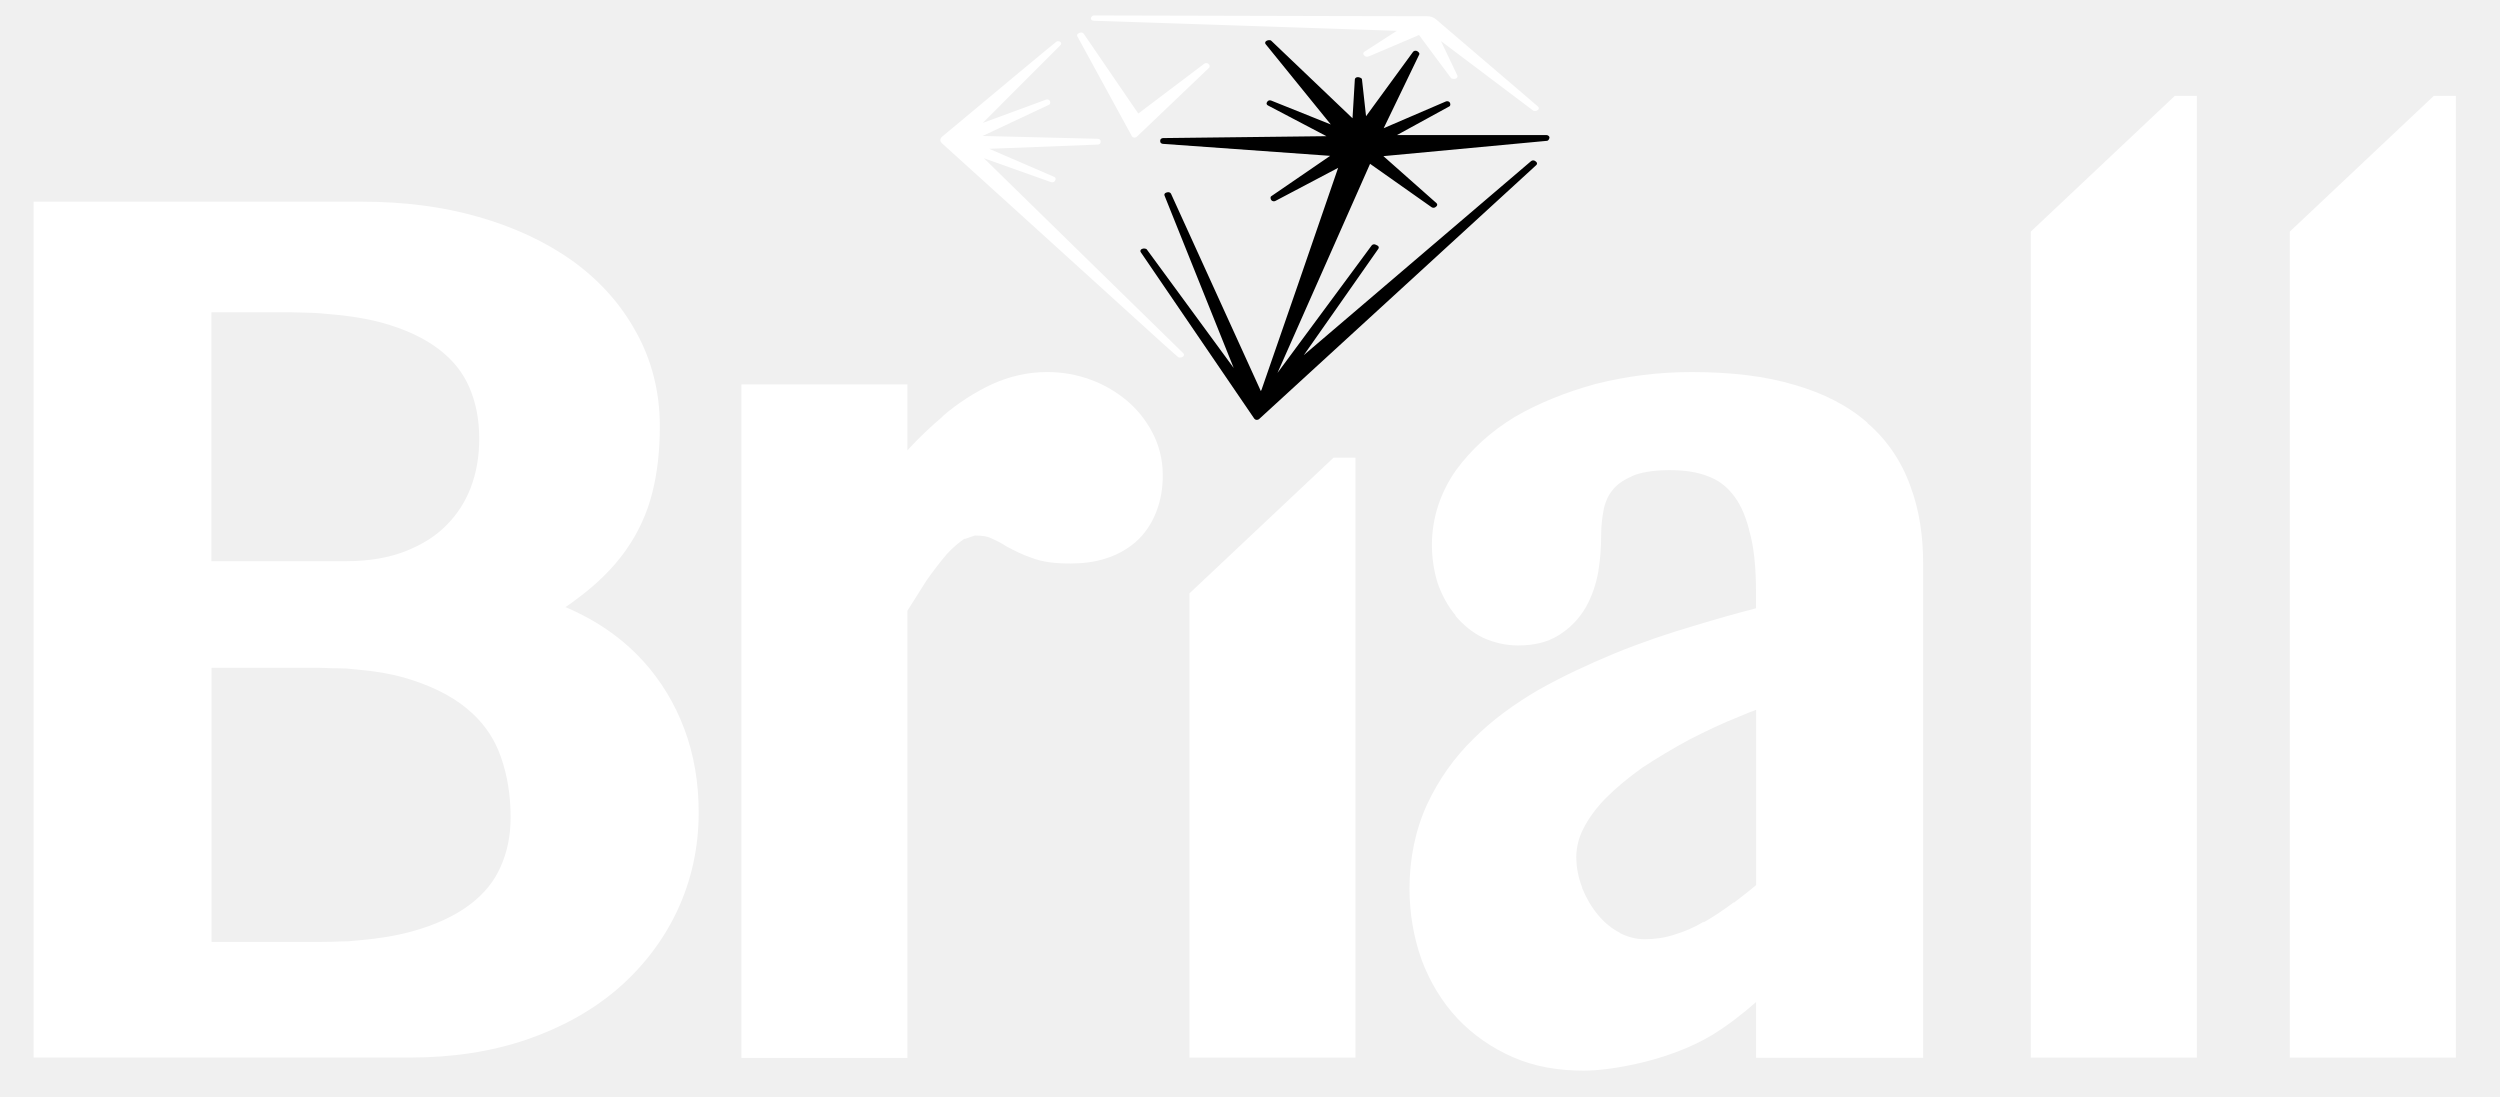
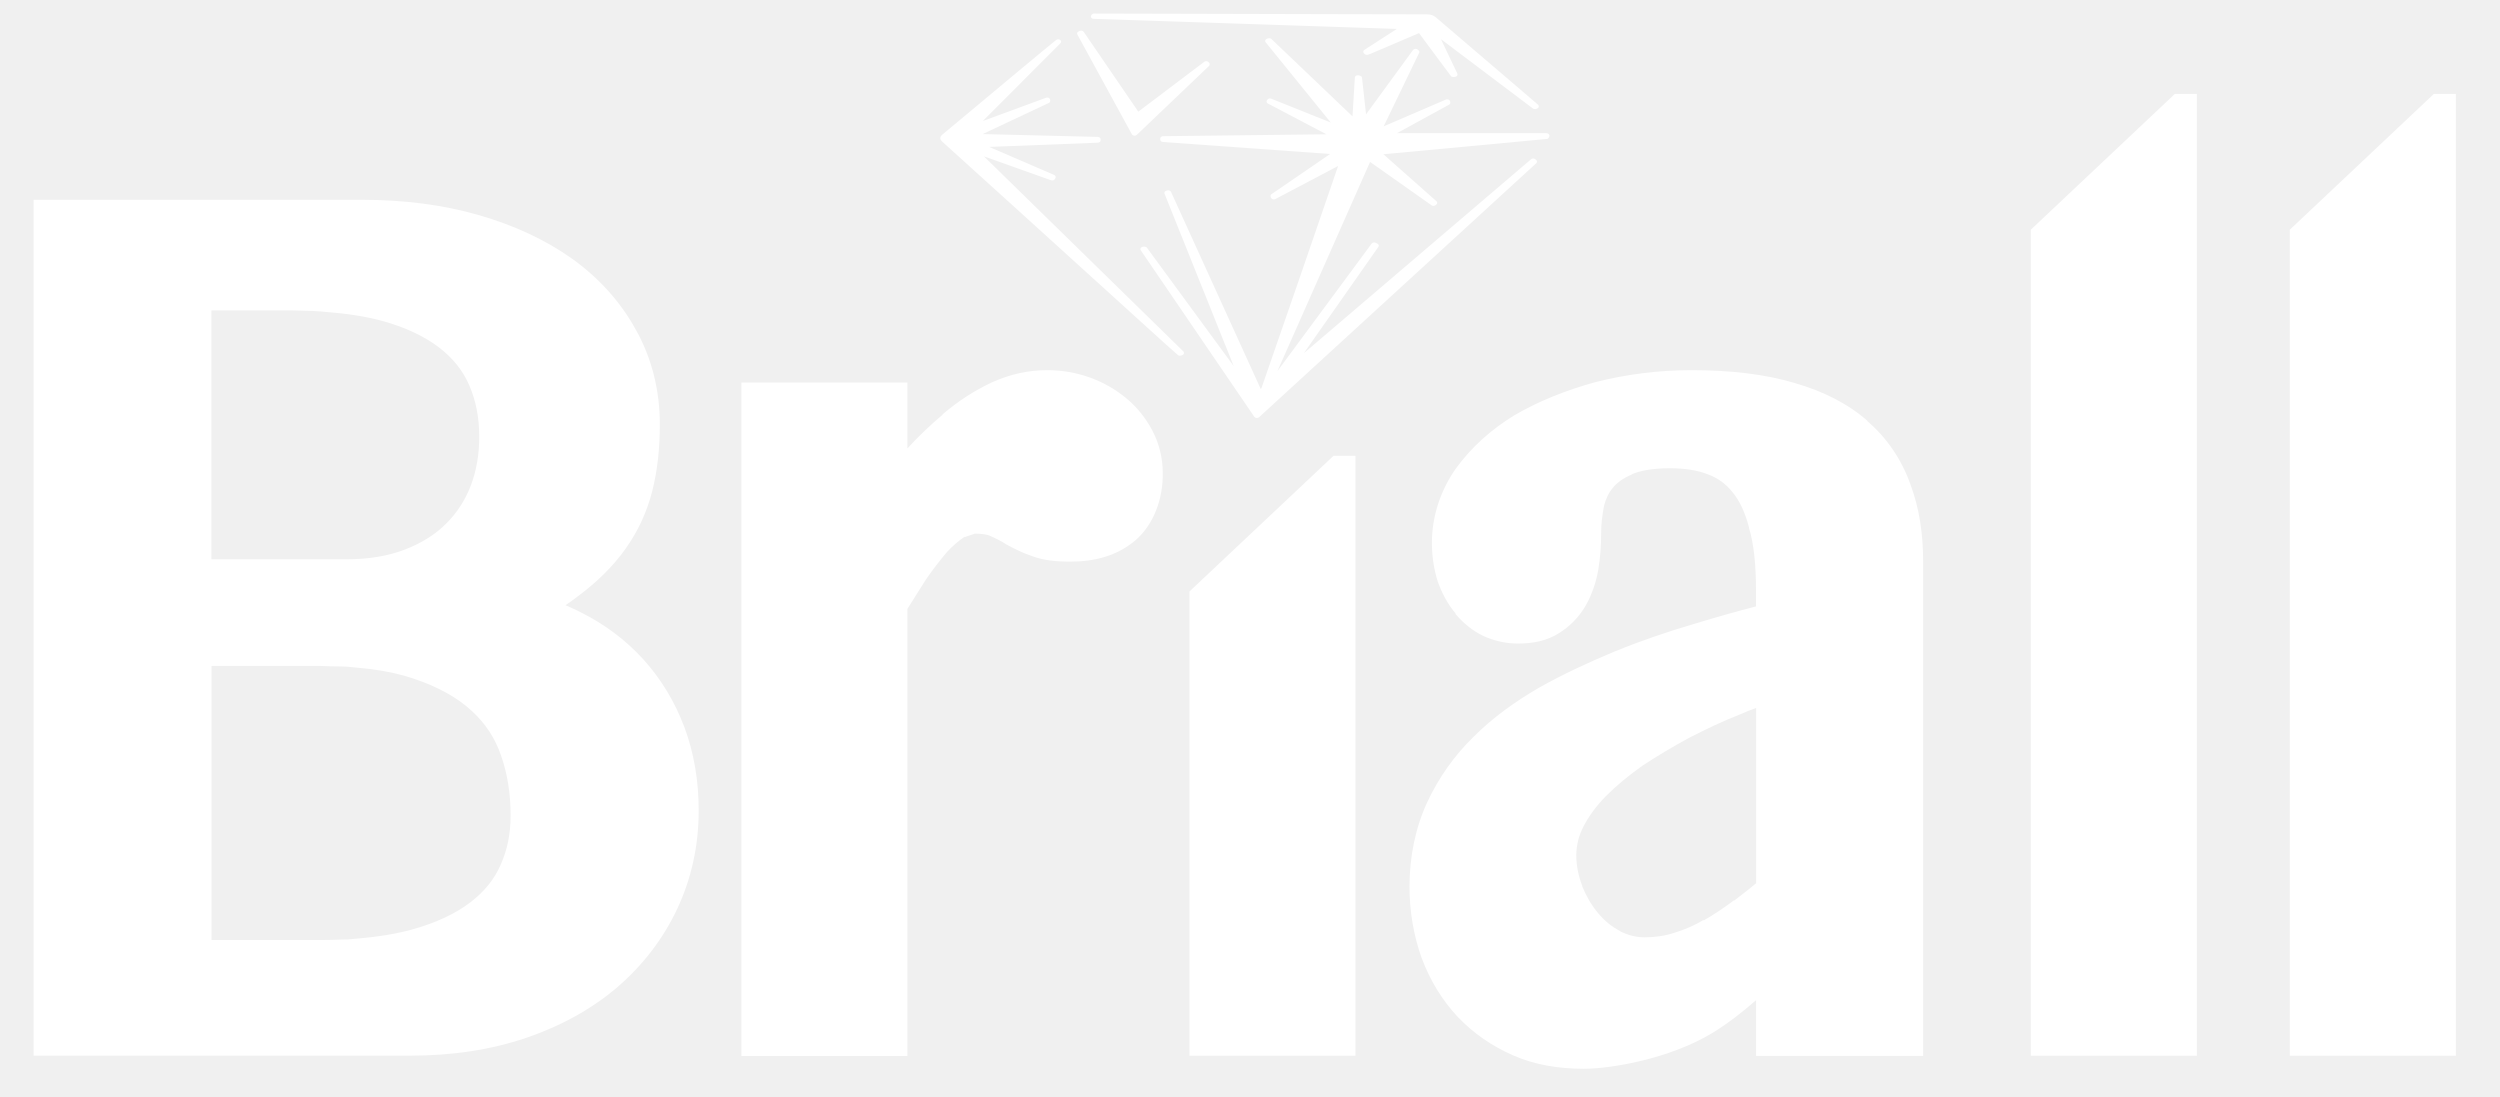
<svg xmlns="http://www.w3.org/2000/svg" version="1.1" id="Слой_1" x="0px" y="0px" viewBox="0 0 354.526 155.518" style="enable-background:new 0 0 595.28 841.89;">
  <defs />
  <style type="text/css">
	.st0{fill:#ffffff;}
	.st1{fill:#ffffff;}
	.st2{fill-rule:evenodd;clip-rule:evenodd;fill:#ffffff;}
</style>
-   <g transform="matrix(1, 0, 0, 1, -127.106, -529.3589)">
+   <g transform="matrix(1, 0, 0, 1, -127.106, -529.6267)">
    <g transform="matrix(1, 0, 0, 1, 5.686444, 318.1602)">
      <g>
        <g>
          <polygon class="st1" points="210.15,289.25 210.15,289.26 210.15,289.27 &#09;&#09;&#09;&#09;" />
          <path class="st1" d="M218.46,314.55v0.01c-1.35-3.61-3.32-6.83-5.8-9.58l-0.01-0.01l0,0c-2.51-2.76-5.52-5-8.95-6.71      c-0.69-0.34-1.37-0.67-2.09-0.97c0.62-0.41,1.19-0.83,1.74-1.25l0,0c2.74-2.04,5.03-4.28,6.8-6.78v-0.01      c1.76-2.46,3.04-5.25,3.78-8.2c0.72-2.86,1.06-5.99,1.06-9.38c0.01-4.82-1.13-9.39-3.39-13.43v0.01      c-2.18-3.99-5.25-7.36-9.04-10.09h-0.01c-3.77-2.69-8.23-4.75-13.27-6.2l0,0c-5.08-1.46-10.6-2.16-16.52-2.16h-46.58v4.06      v117.31h53.39c5.98,0,11.47-0.83,16.45-2.52h0.01l0,0c4.94-1.69,9.26-4.07,12.89-7.15l0.01-0.01c3.61-3.11,6.49-6.82,8.51-11.1      c2.03-4.31,3.06-9.02,3.06-13.92C220.51,322.2,219.83,318.21,218.46,314.55z M172.39,344.54c-0.55,0.04-1.09,0.11-1.67,0.15      c-0.27,0.01-0.56,0-0.81,0.01c-0.91,0.04-1.83,0.07-2.79,0.07h-15.7v-38.87h15.16c0.62,0,1.18,0.04,1.77,0.06      c0.72,0.01,1.48,0.01,2.18,0.04c0.53,0.04,1.02,0.11,1.55,0.15c0.66,0.07,1.34,0.13,1.97,0.21c2.23,0.28,4.23,0.74,5.95,1.32      c3.56,1.18,6.31,2.74,8.27,4.56h0.01l0,0c2.02,1.85,3.34,3.91,4.18,6.33l0,0c0.91,2.59,1.37,5.4,1.37,8.54      c0,2.65-0.48,4.91-1.43,7.03c-0.88,2-2.25,3.74-4.32,5.32l0,0c-2.04,1.55-4.8,2.88-8.3,3.84      C177.62,343.89,175.14,344.3,172.39,344.54z M165.17,255.55c0.35,0.01,0.72,0.01,1.05,0.04c0.48,0.01,0.91,0.07,1.37,0.11      c2.96,0.22,5.6,0.63,7.84,1.22l0,0c3.49,0.94,6.22,2.27,8.25,3.82l0,0c2.07,1.6,3.42,3.36,4.29,5.38      c0.92,2.13,1.41,4.49,1.41,7.28c0,2.59-0.41,4.86-1.2,6.93v0.01c-0.8,2.06-1.92,3.81-3.47,5.36c-1.49,1.51-3.4,2.73-5.82,3.68      l0,0c-2.35,0.91-5.11,1.4-8.36,1.4h-19.13v-35.3h11.1C163.44,255.49,164.3,255.53,165.17,255.55z" />
        </g>
        <path class="st2" d="M262.04,265.71c-2.45,1.16-4.76,2.63-6.99,4.55h0.06c-1.71,1.44-3.42,3.05-5.01,4.8v-9.35h-23.54v95.51     h23.54v-63.41c0.93-1.46,1.78-2.84,2.63-4.17c1.06-1.54,2.04-2.77,2.97-3.88h0.07h-0.07c0.94-1.02,1.79-1.68,2.51-2.18v0.06     l1.46-0.5c1.05,0,1.76,0.15,2.09,0.29c0.81,0.36,1.6,0.73,2.38,1.25c1.06,0.57,2.25,1.18,3.5,1.6c1.71,0.66,3.5,0.83,5.61,0.83     c3.43,0,6.59-0.83,9.17-3.01c2.63-2.27,3.95-5.92,3.89-9.59c0-2.11-0.53-4.24-1.51-6.05c-0.93-1.75-2.18-3.3-3.69-4.54     c-1.53-1.25-3.18-2.2-5.01-2.87c-1.99-0.73-4.03-1.09-6.14-1.09C267.26,263.95,264.6,264.54,262.04,265.71" />
        <path class="st2" d="M392.35,280.19c-1.23-3.5-3.35-6.65-6.12-9h0.06c-2.81-2.48-6.32-4.24-10.35-5.4     c-4.15-1.25-9.03-1.83-14.64-1.83c-4.77,0-9.22,0.59-13.58,1.68c-4.29,1.18-8.11,2.72-11.5,4.69c-3.35,2.04-6.12,4.54-8.31,7.53     c-2.17,3.08-3.43,6.72-3.43,10.6c0,1.82,0.26,3.65,0.81,5.42c0.59,1.68,1.44,3.29,2.57,4.61h-0.08c1.13,1.32,2.44,2.42,3.96,3.15     c1.57,0.71,3.23,1.09,4.94,1.09c2.13,0,4.1-0.38,5.81-1.47c1.53-0.95,2.83-2.25,3.82-3.95c0.86-1.53,1.46-3.29,1.78-5.12v-0.07     c0.27-1.61,0.39-3.29,0.39-5.04c0-1.33,0.15-2.56,0.41-3.89c0.25-0.94,0.58-1.74,1.25-2.55c0.52-0.64,1.31-1.3,2.7-1.89h-0.06     c1.11-0.52,2.97-0.88,5.41-0.88c2.17,0,3.96,0.28,5.47,0.88c1.38,0.52,2.49,1.32,3.42,2.48c0.99,1.18,1.78,2.79,2.37,5.04v0.08     c0.67,2.18,0.99,5.19,0.99,8.83v2.28c-2.83,0.73-5.67,1.54-8.57,2.42c-3.96,1.16-7.78,2.46-11.54,4     c-3.68,1.54-7.32,3.22-10.68,5.12c-3.51,2.04-6.62,4.31-9.25,6.94c-2.77,2.7-4.95,5.8-6.59,9.3c-1.65,3.57-2.51,7.67-2.51,11.98     c0,3.51,0.6,6.96,1.72,10.09c1.2,3.21,2.91,5.99,5.1,8.34c2.23,2.34,4.85,4.16,7.9,5.49c3.02,1.32,6.38,1.89,10.02,1.89     c3.76,0,12.04-1.37,18.15-5.04c2.25-1.37,4.34-3.01,6.26-4.69v7.91h23.69v-70.06C394.15,287.29,393.61,283.55,392.35,280.19z      M370.46,336.71c-1.06,0.9-2.11,1.69-3.14,2.49v-0.06c-1.47,1.09-2.86,2.04-4.31,2.86v-0.08c-1.32,0.8-2.72,1.39-4.16,1.83     c-1.33,0.43-2.72,0.64-4.21,0.64c-1.19,0-2.32-0.29-3.5-0.87h0.07c-1.25-0.64-2.25-1.47-3.16-2.56     c-0.92-1.09-1.65-2.34-2.25-3.79v-0.08c-0.54-1.39-0.85-2.84-0.85-4.47c0.05-1.32,0.32-2.56,0.99-3.88     c0.78-1.53,1.84-2.98,3.22-4.38c1.45-1.46,3.23-2.93,5.2-4.33c2.12-1.39,4.3-2.69,6.59-3.93c2.31-1.18,4.69-2.34,7.14-3.29     c0.78-0.36,1.58-0.66,2.37-0.95V336.71z" />
        <polygon class="st2" points="310.53,276.1 290.1,295.34 290.1,361.18 313.64,361.18 313.64,276.1 &#09;&#09;&#09;" />
        <polygon class="st2" points="429.83,224.79 409.41,244.04 409.41,361.18 432.96,361.18 432.96,224.79 &#09;&#09;&#09;" />
        <polygon class="st2" points="466.56,224.79 446.14,244.04 446.14,361.18 469.69,361.18 469.69,224.79 &#09;&#09;&#09;" />
      </g>
    </g>
    <g transform="matrix(1, 0, 0, 1, 5.686444, 318.1602)">
-       <path d="M340.71,230.35h-21.18l7.43-4.07c0.18-0.1,0.16-0.41,0.04-0.57c-0.11-0.15-0.36-0.2-0.55-0.12l-8.81,3.79l5.05-10.47    c0.08-0.17-0.16-0.41-0.36-0.49c-0.19-0.07-0.42-0.01-0.53,0.14l-6.66,9.12l-0.58-5.24c-0.02-0.18-0.42-0.32-0.62-0.3    c-0.21,0.01-0.38,0.15-0.39,0.32l-0.33,5.51l-11.53-11c-0.15-0.14-0.53-0.08-0.7,0.04c-0.17,0.11-0.21,0.31-0.09,0.45l9.24,11.39    l-8.45-3.39c-0.2-0.08-0.44-0.02-0.54,0.14l-0.07,0.11c-0.1,0.15-0.04,0.35,0.14,0.44l8.3,4.36l-23.16,0.27    c-0.22,0-0.4,0.15-0.41,0.33l0,0.14c-0.01,0.18,0.16,0.33,0.38,0.35l23.72,1.7l-8.36,5.73c-0.17,0.11-0.09,0.44,0.04,0.58    c0.13,0.14,0.38,0.18,0.56,0.08l8.89-4.69c-1.54,4.55-10.18,29.56-10.86,31.47c-0.02,0.06-0.06,0.12-0.1,0.19l-12.74-27.99    c-0.08-0.17-0.32-0.26-0.53-0.2l-0.14,0.04c-0.21,0.06-0.33,0.25-0.25,0.42l9.81,24.45l-12.33-16.82    c-0.06-0.08-0.21-0.1-0.32-0.12c-0.11-0.02-0.28,0.02-0.38,0.07c-0.19,0.09-0.26,0.29-0.15,0.45l16.1,23.61    c0.07,0.1,0.18,0.16,0.32,0.17c0.01,0,0.03,0,0.05,0c0.12,0,0.23-0.04,0.31-0.11l39.31-36.02c0.15-0.14,0.14-0.34-0.02-0.47    l-0.14-0.11c-0.16-0.12-0.42-0.12-0.58,0.02l-32.22,27.5c1.53-2.19,3.07-4.38,4.61-6.57c1.99-2.83,3.98-5.67,5.96-8.51    c0.11-0.16,0.05-0.35-0.13-0.45l-0.25-0.12c-0.09-0.05-0.2-0.07-0.31-0.05c-0.11,0.02-0.2,0.07-0.26,0.15    c-0.04,0.05-0.92,1.24-2.73,3.7c-2.87,3.89-8.05,10.91-10.63,14.38l13.13-29.65l8.72,6.15c0.16,0.12,0.42,0.11,0.57-0.02l0.12-0.1    c0.15-0.13,0.15-0.33,0-0.46l-7.52-6.66l23.2-2.17c0.22-0.02,0.37-0.34,0.35-0.52C341.1,230.49,340.92,230.35,340.71,230.35z" />
+       <path d="M340.71,230.35h-21.18l7.43-4.07c0.18-0.1,0.16-0.41,0.04-0.57c-0.11-0.15-0.36-0.2-0.55-0.12l-8.81,3.79l5.05-10.47    c0.08-0.17-0.16-0.41-0.36-0.49c-0.19-0.07-0.42-0.01-0.53,0.14l-6.66,9.12l-0.58-5.24c-0.02-0.18-0.42-0.32-0.62-0.3    c-0.21,0.01-0.38,0.15-0.39,0.32l-0.33,5.51l-11.53-11c-0.15-0.14-0.53-0.08-0.7,0.04c-0.17,0.11-0.21,0.31-0.09,0.45l9.24,11.39    l-8.45-3.39c-0.2-0.08-0.44-0.02-0.54,0.14l-0.07,0.11c-0.1,0.15-0.04,0.35,0.14,0.44l8.3,4.36l-23.16,0.27    c-0.22,0-0.4,0.15-0.41,0.33l0,0.14c-0.01,0.18,0.16,0.33,0.38,0.35l23.72,1.7l-8.36,5.73c-0.17,0.11-0.09,0.44,0.04,0.58    c0.13,0.14,0.38,0.18,0.56,0.08l8.89-4.69c-1.54,4.55-10.18,29.56-10.86,31.47c-0.02,0.06-0.06,0.12-0.1,0.19l-12.74-27.99    c-0.08-0.17-0.32-0.26-0.53-0.2l-0.14,0.04c-0.21,0.06-0.33,0.25-0.25,0.42l9.81,24.45l-12.33-16.82    c-0.06-0.08-0.21-0.1-0.32-0.12c-0.11-0.02-0.28,0.02-0.38,0.07c-0.19,0.09-0.26,0.29-0.15,0.45l16.1,23.61    c0.07,0.1,0.18,0.16,0.32,0.17c0.01,0,0.03,0,0.05,0c0.12,0,0.23-0.04,0.31-0.11l39.31-36.02c0.15-0.14,0.14-0.34-0.02-0.47    l-0.14-0.11c-0.16-0.12-0.42-0.12-0.58,0.02l-32.22,27.5c1.53-2.19,3.07-4.38,4.61-6.57c1.99-2.83,3.98-5.67,5.96-8.51    c0.11-0.16,0.05-0.35-0.13-0.45l-0.25-0.12c-0.09-0.05-0.2-0.07-0.31-0.05c-0.11,0.02-0.2,0.07-0.26,0.15    c-0.04,0.05-0.92,1.24-2.73,3.7c-2.87,3.89-8.05,10.91-10.63,14.38l13.13-29.65l8.72,6.15c0.16,0.12,0.42,0.11,0.57-0.02l0.12-0.1    c0.15-0.13,0.15-0.33,0-0.46l-7.52-6.66l23.2-2.17c0.22-0.02,0.37-0.34,0.35-0.52C341.1,230.49,340.92,230.35,340.71,230.35z" style="fill: rgb(255, 255, 255);" />
      <path class="st1" d="M260.95,233.64l9.52,3.39c0.2,0.07,0.44,0,0.54-0.16l0.08-0.15c0.09-0.16,0.01-0.35-0.18-0.44l-9.22-3.98    l15.42-0.6c0.22-0.01,0.4-0.16,0.39-0.35l0-0.14c-0.01-0.18-0.18-0.32-0.4-0.33l-16.34-0.4l9.44-4.44    c0.19-0.09,0.19-0.4,0.09-0.56c-0.1-0.16-0.34-0.23-0.54-0.15l-8.96,3.3l11.02-11.04c0.14-0.14,0.12-0.34-0.04-0.46    c-0.16-0.12-0.41-0.12-0.57,0c-0.77,0.59-9.2,7.63-13.73,11.41l-2.39,1.99c-0.42,0.35-0.42,0.69-0.01,1.05    c0.82,0.72,18.78,17.02,27.41,24.85l3.89,3.53c0.48,0.43,0.96,0.86,1.44,1.28l0.68,0.6c0.06,0.05,0.15,0.07,0.25,0.07    c0.16,0,0.34-0.06,0.45-0.14c0.16-0.12,0.18-0.33,0.04-0.47L260.95,233.64z" />
      <path class="st1" d="M276.52,214.14l42.98,1.43l-4.6,2.97c-0.18,0.12-0.21,0.33-0.07,0.47l0.11,0.11c0.12,0.12,0.33,0.16,0.49,0.1    l0.11-0.04c0.09-0.03,0.18-0.06,0.27-0.1l6.77-2.89c0.02-0.01,0.05-0.02,0.07-0.03c0.79,1.07,1.58,2.14,2.38,3.21l2.16,2.9    c0.11,0.15,0.5,0.14,0.69,0.07c0.19-0.08,0.28-0.26,0.21-0.43l-2.33-4.89l13.08,9.86c0.05,0.04,0.14,0.05,0.23,0.05    c0.04,0,0.08,0,0.12,0c0.11,0,0.26-0.09,0.34-0.15c0.15-0.13,0.14-0.33,0-0.46l-0.93-0.8c-0.65-0.57-1.31-1.13-1.97-1.69l-3.51-3    c-2.68-2.29-5.36-4.58-8.04-6.87c-0.37-0.32-0.77-0.46-1.31-0.46c0,0,0,0,0,0c-1.91,0.01-21.54-0.05-34.52-0.08    c-6.89-0.02-12.2-0.03-12.71-0.03c-0.23,0-0.42,0.25-0.42,0.43C276.12,213.99,276.29,214.14,276.52,214.14z" />
      <path class="st1" d="M281.93,230.51c0.06,0.11,0.18,0.18,0.32,0.2c0.02,0,0.04,0,0.06,0c0.12,0,0.24-0.04,0.32-0.12l10.28-9.81    c0.07-0.07,0.05-0.2,0.04-0.29c-0.01-0.09-0.12-0.21-0.21-0.27c-0.16-0.11-0.39-0.1-0.54,0.01l-9.36,7.07l-7.74-11.32    c-0.11-0.16-0.36-0.22-0.56-0.13l-0.16,0.07c-0.19,0.08-0.27,0.27-0.18,0.44L281.93,230.51z" />
    </g>
  </g>
</svg>
